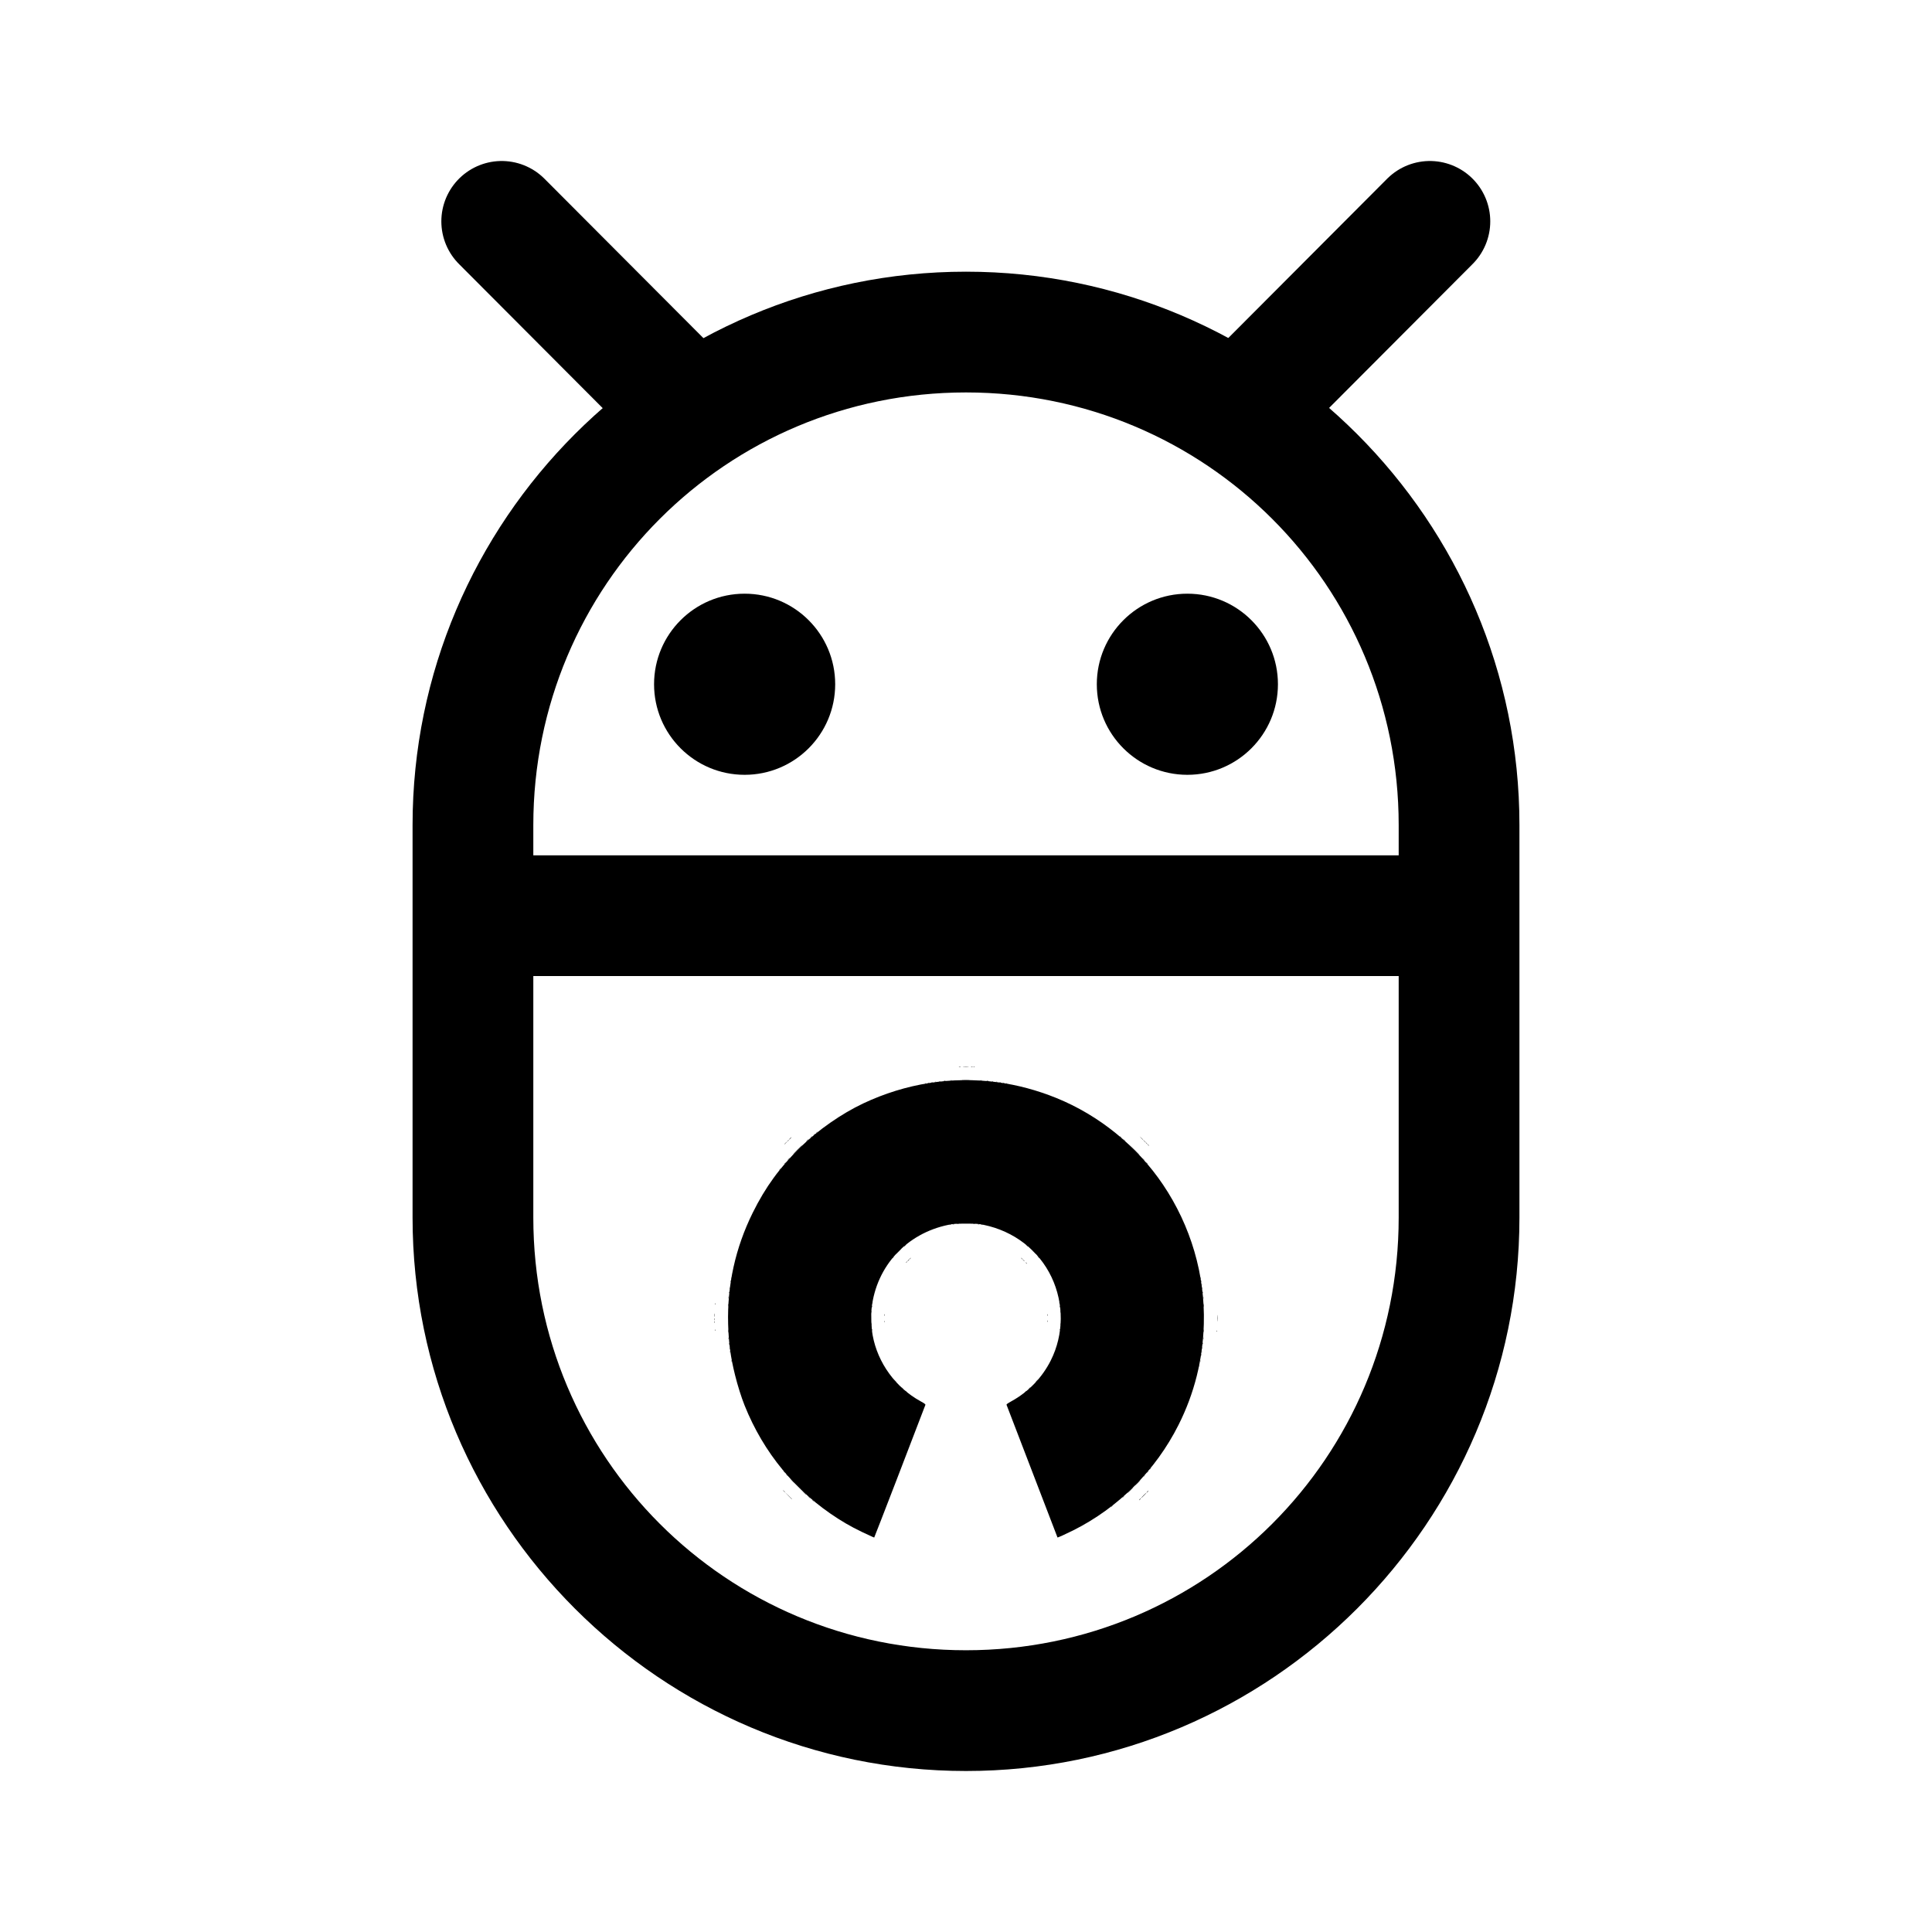
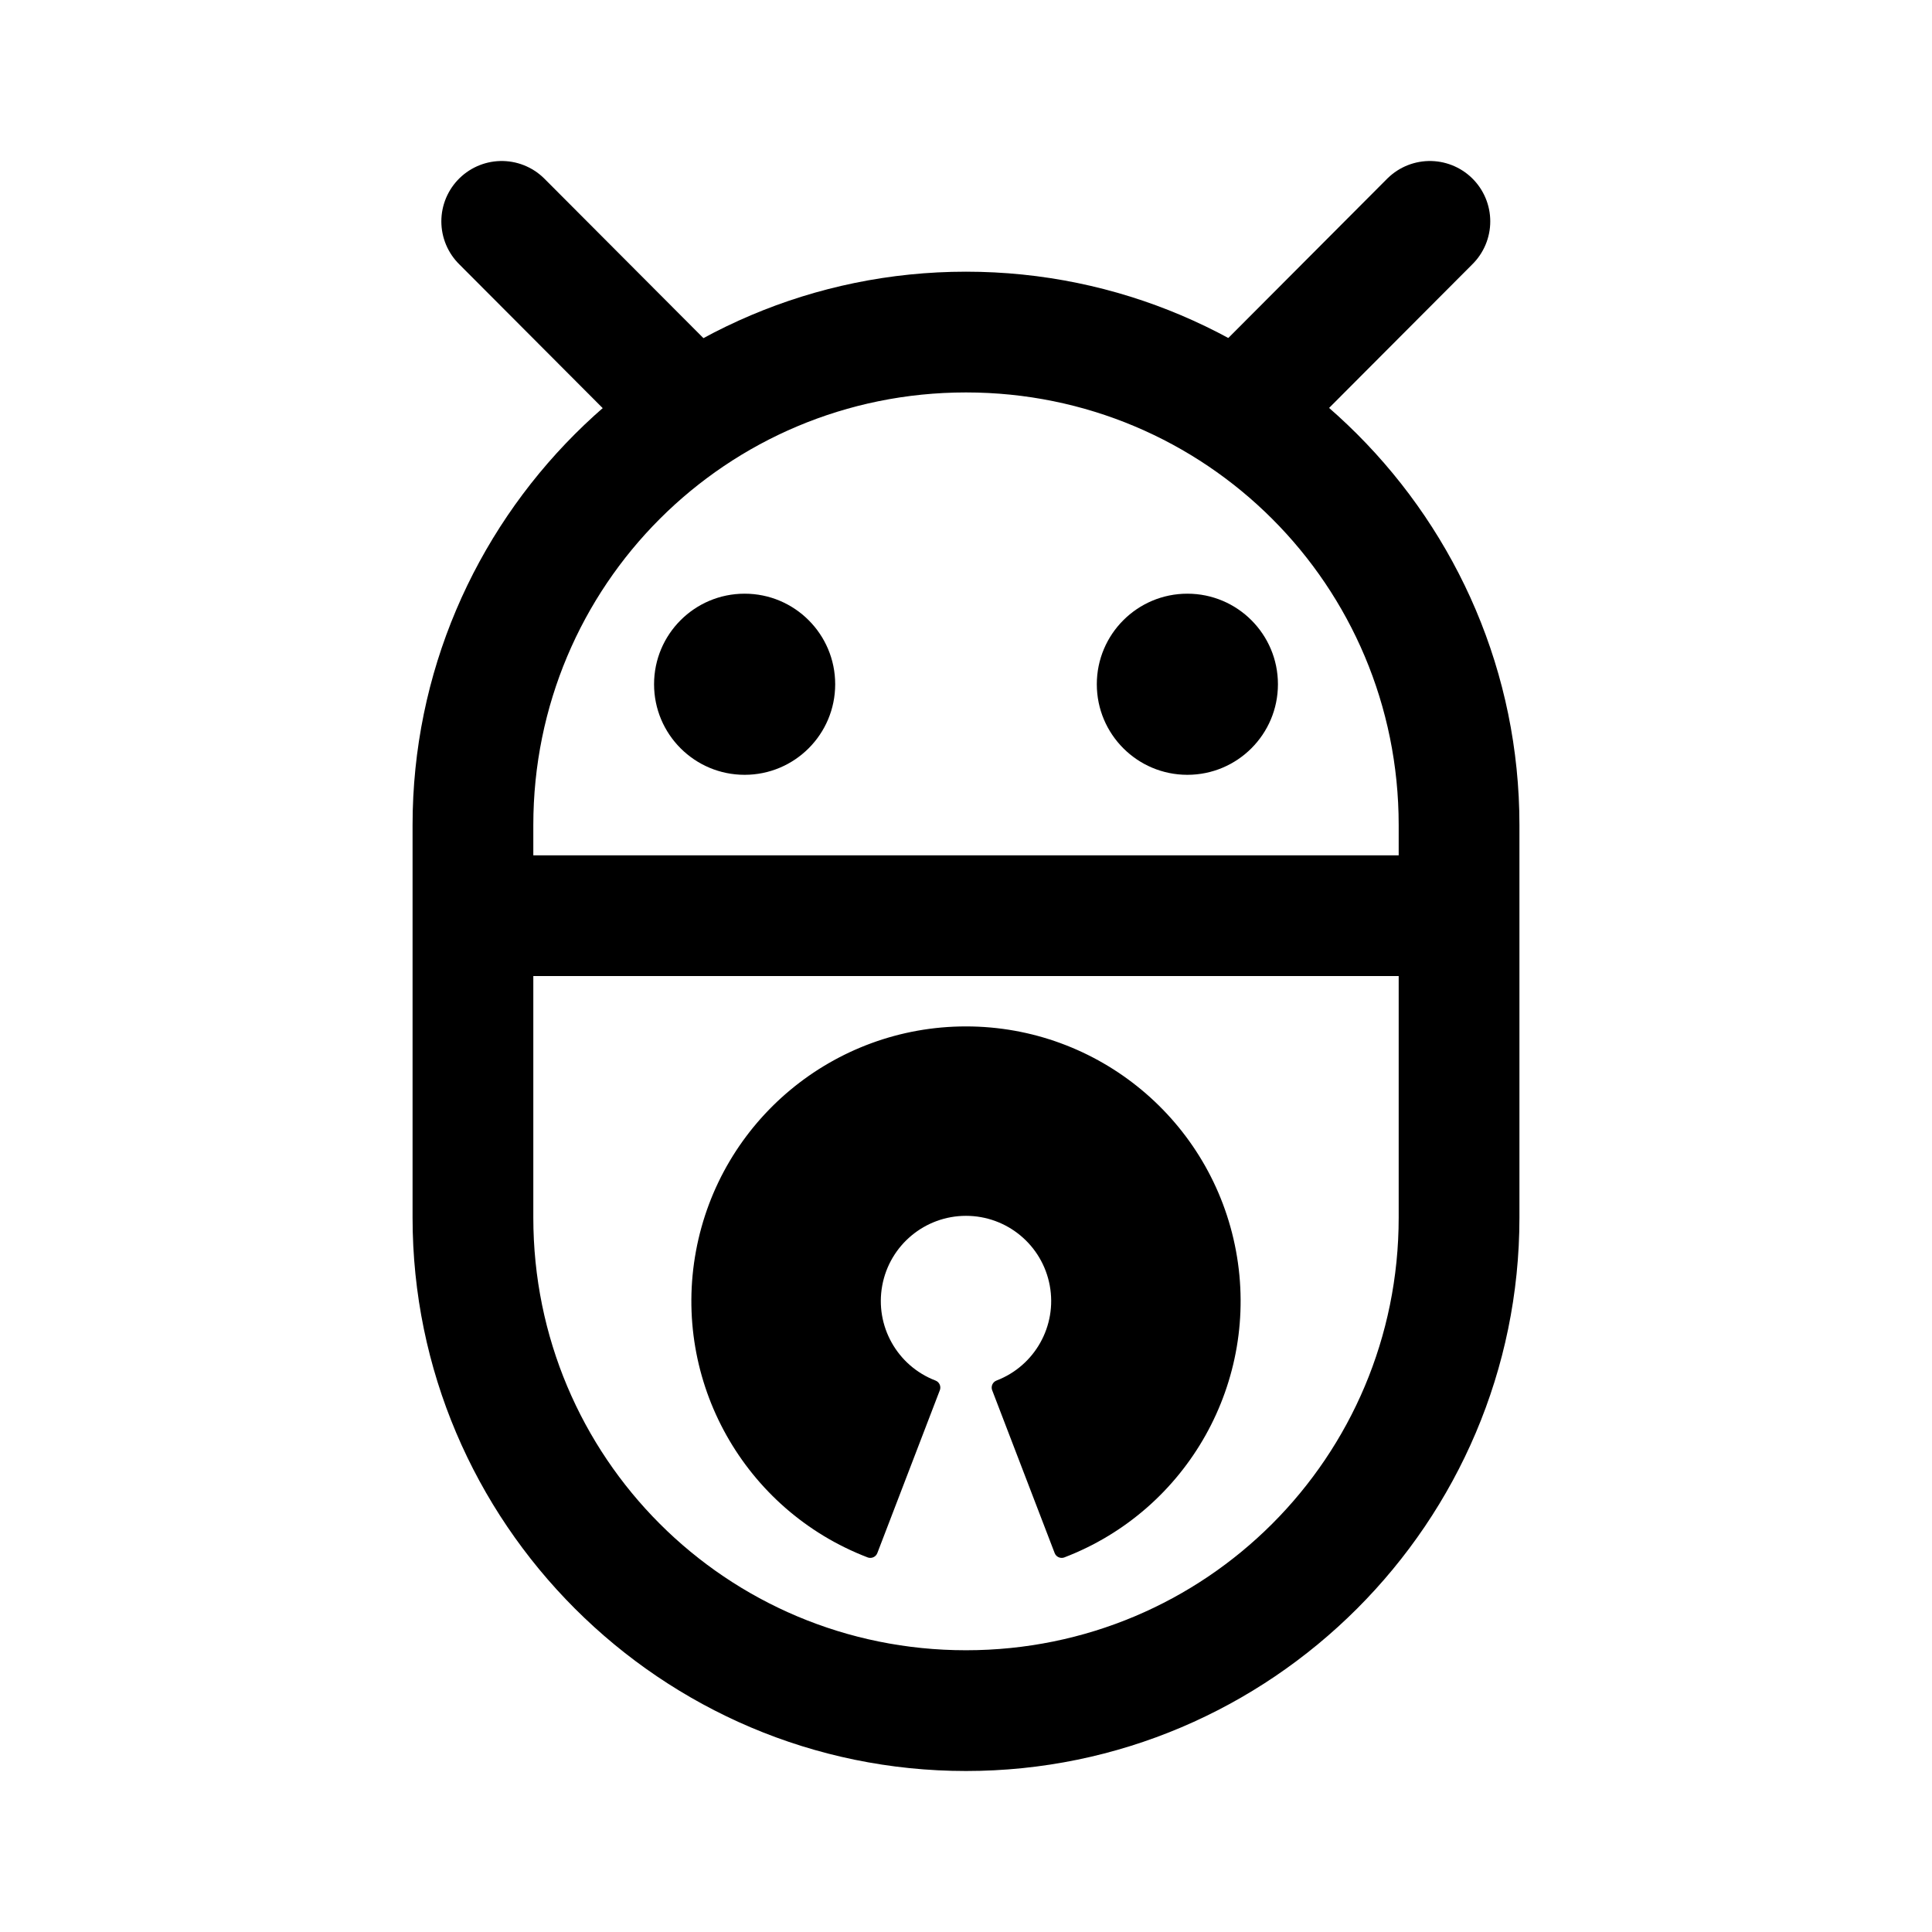
<svg xmlns="http://www.w3.org/2000/svg" width="192" height="192" version="1.1" id="svg863" xml:space="preserve">
  <defs id="defs867" />
-   <path d="M127 68a9 9 0 0 1-9 9 9 9 0 0 1-9-9 9 9 0 0 1 9-9 9 9 0 0 1 9 9zm-44 0a9 9 0 0 1-9 9 9 9 0 0 1-9-9 9 9 0 0 1 9-9 9 9 0 0 1 9 9z" fill="#000" id="path855" />
-   <path d="m142.1 22-18.45 18.5M49.86 22l18.45 18.5" fill="none" stroke="#000" stroke-linecap="round" stroke-width="12" id="path857" />
-   <path style="color:#000000;fill:#000000;-inkscape-stroke:none" d="M 96,27 C 65.695,27 41,51.695 41,82 v 39 c 0,30.305 24.695,55 55,55 30.305,0 55,-24.695 55,-55 V 82 C 151,51.695 126.305,27 96,27 Z m 0,12 c 23.819,0 43,19.181 43,43 v 3 H 53 V 82 C 53,58.181 72.181,39 96,39 Z M 53,97 h 86 v 24 c 0,23.819 -19.181,43 -43,43 -23.819,0 -43,-19.181 -43,-43 z" id="path859" />
-   <g id="g365" transform="matrix(0.05011551,0,0,0.05011551,83.29528,102.4695)">
-     <path style="fill:#000000;fill-opacity:1;stroke:none" d="m -245.337,576.837 c 0.02,-1.65 0.244,-2.204 0.498,-1.231 0.254,0.973 0.237,2.323 -0.037,3 -0.274,0.677 -0.481,-0.119 -0.461,-1.769 z m 997.175,-7.5 c 0,-5.775 0.165,-8.137 0.367,-5.25 0.202,2.888 0.202,7.612 0,10.5 -0.202,2.888 -0.367,0.525 -0.367,-5.25 z m -660.291,6.417 c 0.048,-1.165 0.285,-1.402 0.604,-0.604 0.289,0.722 0.253,1.584 -0.079,1.917 -0.332,0.332 -0.569,-0.258 -0.525,-1.312 z m 323.079,-0.417 c 0,-1.375 0.227,-1.938 0.504,-1.25 0.277,0.688 0.277,1.812 0,2.5 -0.277,0.688 -0.504,0.125 -0.504,-1.25 z m -659.858,-12 c 0,-3.025 0.187,-4.263 0.417,-2.75 0.229,1.512 0.229,3.987 0,5.5 -0.229,1.512 -0.417,0.275 -0.417,-2.75 z m 336.895,-0.5 c 0.02,-1.65 0.244,-2.204 0.498,-1.231 0.254,0.973 0.237,2.323 -0.037,3 -0.274,0.677 -0.481,-0.119 -0.461,-1.769 z m 323,0 c 0.02,-1.65 0.244,-2.204 0.498,-1.231 0.254,0.973 0.237,2.323 -0.037,3 -0.274,0.677 -0.481,-0.119 -0.461,-1.769 z m 199.21,-337.75 -1.905,-2.25 2.25,1.905 c 2.114,1.79 2.705,2.595 1.905,2.595 -0.19,0 -1.202,-1.012 -2.25,-2.25 z M 268.218,70.674 c 0.688,-0.277 1.812,-0.277 2.5,0 0.688,0.277 0.125,0.504 -1.25,0.504 -1.375,0 -1.938,-0.227 -1.25,-0.504 z" id="path498" />
-     <path style="fill:#000000;fill-opacity:1;stroke:none" d="m -245.3,571.337 c 0,-1.925 0.206,-2.712 0.457,-1.75 0.252,0.963 0.252,2.538 0,3.5 -0.252,0.963 -0.457,0.175 -0.457,-1.75 z m 384.268,-117 c 0.995,-1.1 2.035,-2 2.31,-2 0.275,0 -0.314,0.9 -1.31,2 -0.995,1.1 -2.035,2 -2.31,2 -0.275,0 0.314,-0.9 1.31,-2 z m 227.905,-0.25 -1.905,-2.25 2.25,1.905 c 1.238,1.048 2.25,2.06 2.25,2.25 0,0.8 -0.805,0.209 -2.595,-1.905 z M -106.532,224.024 c 0,-0.172 1.462,-1.635 3.25,-3.25 l 3.25,-2.937 -2.937,3.25 c -2.738,3.029 -3.563,3.71 -3.563,2.937 z m 716.872,-2.437 c -1.244,-1.586 -1.208,-1.621 0.378,-0.378 1.666,1.306 2.195,2.128 1.372,2.128 -0.208,0 -0.995,-0.787 -1.75,-1.75 z m -705.872,-8.75 c 1.292,-1.375 2.574,-2.5 2.849,-2.5 0.275,0 -0.557,1.125 -1.849,2.5 -1.292,1.375 -2.574,2.5 -2.849,2.5 -0.275,0 0.557,-1.125 1.849,-2.5 z m 696.437,-0.75 -2.937,-3.25 3.25,2.937 c 1.788,1.615 3.25,3.078 3.25,3.25 0,0.773 -0.825,0.092 -3.563,-2.937 z M 239.737,70.644 c 0.973,-0.254 2.323,-0.237 3,0.037 0.677,0.274 -0.119,0.481 -1.769,0.461 -1.65,-0.02 -2.204,-0.244 -1.231,-0.498 z m 24,0 c 0.973,-0.254 2.323,-0.237 3,0.037 0.677,0.274 -0.119,0.481 -1.769,0.461 -1.65,-0.02 -2.204,-0.244 -1.231,-0.498 z" id="path496" />
-     <path style="fill:#000000;fill-opacity:1;stroke:none" d="m 597.968,928.337 c 0.995,-1.1 2.035,-2 2.31,-2 0.275,0 -0.314,0.9 -1.31,2 -0.995,1.1 -2.035,2 -2.31,2 -0.275,0 0.314,-0.9 1.31,-2 z m 15,-15 c 0.995,-1.1 2.035,-2 2.31,-2 0.275,0 -0.314,0.9 -1.31,2 -0.995,1.1 -2.035,2 -2.31,2 -0.275,0 0.314,-0.9 1.31,-2 z M -244.453,540.753 c 0.048,-1.165 0.285,-1.402 0.604,-0.604 0.289,0.722 0.253,1.584 -0.079,1.917 -0.332,0.332 -0.569,-0.258 -0.525,-1.312 z m 378.921,-81.794 c 0,-0.208 0.787,-0.995 1.75,-1.75 1.586,-1.244 1.621,-1.208 0.378,0.378 -1.306,1.666 -2.128,2.195 -2.128,1.372 z m 7,-7 c 0,-0.208 0.787,-0.995 1.75,-1.75 1.586,-1.244 1.621,-1.208 0.378,0.378 -1.306,1.666 -2.128,2.195 -2.128,1.372 z m 221.872,-1.372 c -1.244,-1.586 -1.208,-1.621 0.378,-0.378 0.963,0.755 1.75,1.542 1.75,1.75 0,0.823 -0.821,0.293 -2.128,-1.372 z m 243.052,-233 -2.424,-2.75 2.75,2.424 c 1.512,1.333 2.75,2.571 2.75,2.75 0,0.784 -0.81,0.146 -3.076,-2.424 z m -706.924,0.372 c 0,-0.208 0.787,-0.995 1.75,-1.75 1.586,-1.244 1.621,-1.208 0.378,0.378 -1.306,1.666 -2.128,2.195 -2.128,1.372 z M 248.251,70.598 c 2.906,-0.203 7.406,-0.201 10,0.005 2.594,0.205 0.216,0.371 -5.284,0.368 -5.5,-0.003 -7.622,-0.171 -4.716,-0.373 z" id="path494" />
-     <path style="fill:#000000;fill-opacity:1;stroke:none" d="M 68.468,1003.073 C 37.965,989.312 21.017,980.382 0,967 -84.208,913.381 -147.945,836.19 -185.505,742.337 c -6.558,-16.388 -13.909,-39.749 -19.037,-60.5 -8.947,-36.207 -12.619,-63.4 -13.638,-101 -2.075,-76.576 14.355,-150.945 48.713,-220.5 25.167,-50.949 54.083,-90.603 95.352,-130.761 34.567,-33.637 80.92,-65.89 123.79,-86.135 84.068,-39.701 175.799,-54.182 266.292,-42.041 39.271,5.269 78.486,15.758 116.5,31.161 85.026,34.451 160.104,95.396 211.611,171.776 55.266,81.955 83.743,179.121 81.035,276.5 -1.967,70.737 -18.746,137.65 -50.195,200.166 -45.445,90.341 -119.368,164.323 -208.951,209.118 -14.875,7.438 -30.569,14.515 -31.023,13.989 -0.17,-0.196 -96.095,-249.928 -100.977,-262.882 -0.465,-1.235 1.786,-2.924 9.697,-7.273 33.663,-18.508 60.922,-46.821 78.099,-81.119 25.713,-51.343 26.216,-112.542 1.355,-164.933 -25.328,-53.375 -74.611,-91.329 -134.651,-103.698 -10.188,-2.099 -14.182,-2.369 -35,-2.369 -20.818,0 -24.812,0.27 -35,2.369 -82.974,17.094 -142.607,81.845 -152.08,165.131 -1.6,14.069 -0.642,39.238 2.055,54 9.978,54.606 45.457,103.475 94.828,130.619 7.912,4.35 10.162,6.038 9.696,7.273 -16.596,43.993 -101.125,263.088 -101.484,263.041 -0.283,-0.037 -1.64,-0.575 -3.015,-1.196 z m 537,-82.237 c 2.987,-3.025 5.657,-5.5 5.932,-5.5 0.275,0 -1.944,2.475 -4.932,5.5 -2.987,3.025 -5.657,5.5 -5.932,5.5 -0.275,0 1.944,-2.475 4.932,-5.5 z m -713.595,-8.75 -1.905,-2.25 2.25,1.905 c 2.114,1.79 2.705,2.595 1.905,2.595 -0.19,0 -1.202,-1.012 -2.25,-2.25 z M 750.547,594.753 c 0.048,-1.165 0.285,-1.402 0.604,-0.604 0.289,0.722 0.253,1.584 -0.079,1.917 -0.332,0.332 -0.569,-0.258 -0.525,-1.312 z M 372.34,459.587 c -1.244,-1.586 -1.208,-1.621 0.378,-0.378 1.666,1.306 2.195,2.128 1.372,2.128 -0.208,0 -0.995,-0.787 -1.75,-1.75 z" id="path492" />
-     <path style="fill:#000000;fill-opacity:1;stroke:none" d="m 541.468,942.959 c 0,-0.208 0.787,-0.995 1.75,-1.75 1.586,-1.244 1.621,-1.208 0.378,0.378 -1.306,1.666 -2.128,2.195 -2.128,1.372 z M -50.66,930.587 c -1.244,-1.586 -1.208,-1.621 0.378,-0.378 0.963,0.755 1.75,1.542 1.75,1.75 0,0.823 -0.821,0.293 -2.128,-1.372 z m -48.399,-9.5 -6.973,-7.25 7.25,6.973 c 3.987,3.835 7.25,7.098 7.25,7.25 0,0.734 -1.05,-0.239 -7.527,-6.973 z m 40.932,3 -1.905,-2.25 2.25,1.905 c 2.114,1.79 2.705,2.595 1.905,2.595 -0.19,0 -1.202,-1.012 -2.25,-2.25 z m 623.095,-0.75 c 0.995,-1.1 2.035,-2 2.31,-2 0.275,0 -0.314,0.9 -1.31,2 -0.995,1.1 -2.035,2 -2.31,2 -0.275,0 0.314,-0.9 1.31,-2 z m -633.047,-8.25 -3.953,-4.25 4.25,3.953 c 2.337,2.174 4.25,4.087 4.25,4.25 0,0.757 -0.871,-4.9e-4 -4.547,-3.953 z m 647.047,-4.75 c 3.266,-3.3 6.162,-6 6.437,-6 0.275,0 -2.172,2.7 -5.437,6 -3.266,3.3 -6.162,6 -6.437,6 -0.275,0 2.172,-2.7 5.437,-6 z m 14.5,-14.5 c 2.987,-3.025 5.657,-5.5 5.932,-5.5 0.275,0 -1.944,2.475 -4.932,5.5 -2.987,3.025 -5.657,5.5 -5.932,5.5 -0.275,0 1.944,-2.475 4.932,-5.5 z m -685.547,-4.75 -3.953,-4.25 4.25,3.953 c 2.337,2.174 4.25,4.087 4.25,4.25 0,0.757 -0.871,-4.9e-4 -4.547,-3.953 z m 697.547,-8.128 c 0,-0.208 0.787,-0.995 1.75,-1.75 1.586,-1.244 1.621,-1.208 0.378,0.378 -1.306,1.666 -2.128,2.195 -2.128,1.372 z m -707.595,-2.872 -1.905,-2.25 2.25,1.905 c 2.114,1.79 2.705,2.595 1.905,2.595 -0.19,0 -1.202,-1.012 -2.25,-2.25 z m -5.533,-6.5 c -1.244,-1.586 -1.208,-1.621 0.378,-0.378 0.963,0.755 1.75,1.542 1.75,1.75 0,0.823 -0.821,0.293 -2.128,-1.372 z m 720.128,1.372 c 0,-0.208 0.787,-0.995 1.75,-1.75 1.586,-1.244 1.621,-1.208 0.378,0.378 -1.306,1.666 -2.128,2.195 -2.128,1.372 z m 5,-6 c 0,-0.208 0.787,-0.995 1.75,-1.75 1.586,-1.244 1.621,-1.208 0.378,0.378 -1.306,1.666 -2.128,2.195 -2.128,1.372 z M 134.34,714.587 c -1.244,-1.586 -1.208,-1.621 0.378,-0.378 0.963,0.755 1.75,1.542 1.75,1.75 0,0.823 -0.821,0.293 -2.128,-1.372 z m 236.128,1.372 c 0,-0.208 0.787,-0.995 1.75,-1.75 1.586,-1.244 1.621,-1.208 0.378,0.378 -1.306,1.666 -2.128,2.195 -2.128,1.372 z m -243.595,-7.872 -1.905,-2.25 2.25,1.905 c 2.114,1.79 2.705,2.595 1.905,2.595 -0.19,0 -1.202,-1.012 -2.25,-2.25 z m 252.095,0.25 c 0.995,-1.1 2.035,-2 2.31,-2 0.275,0 -0.314,0.9 -1.31,2 -0.995,1.1 -2.035,2 -2.31,2 -0.275,0 0.314,-0.9 1.31,-2 z m -266.576,-14.75 -2.424,-2.75 2.75,2.424 c 2.57,2.266 3.209,3.076 2.424,3.076 -0.179,0 -1.417,-1.238 -2.75,-2.75 z m 281.076,0.25 c 1.292,-1.375 2.574,-2.5 2.849,-2.5 0.275,0 -0.557,1.125 -1.849,2.5 -1.292,1.375 -2.574,2.5 -2.849,2.5 -0.275,0 0.557,-1.125 1.849,-2.5 z m 322.079,-30.083 c 0.048,-1.165 0.285,-1.402 0.604,-0.604 0.289,0.722 0.253,1.584 -0.079,1.917 -0.332,0.332 -0.569,-0.258 -0.525,-1.312 z m -927,-10 c 0.048,-1.165 0.285,-1.402 0.604,-0.604 0.289,0.722 0.253,1.584 -0.079,1.917 -0.332,0.332 -0.569,-0.258 -0.525,-1.312 z m 929,0 c 0.048,-1.165 0.285,-1.402 0.604,-0.604 0.289,0.722 0.253,1.584 -0.079,1.917 -0.332,0.332 -0.569,-0.258 -0.525,-1.312 z m 2,-12 c 0.048,-1.165 0.285,-1.402 0.604,-0.604 0.289,0.722 0.253,1.584 -0.079,1.917 -0.332,0.332 -0.569,-0.258 -0.525,-1.312 z m -934,-6 c 0.048,-1.165 0.285,-1.402 0.604,-0.604 0.289,0.722 0.253,1.584 -0.079,1.917 -0.332,0.332 -0.569,-0.258 -0.525,-1.312 z m 935,0 c 0.048,-1.165 0.285,-1.402 0.604,-0.604 0.289,0.722 0.253,1.584 -0.079,1.917 -0.332,0.332 -0.569,-0.258 -0.525,-1.312 z m -936,-7 c 0.048,-1.165 0.285,-1.402 0.604,-0.604 0.289,0.722 0.253,1.584 -0.079,1.917 -0.332,0.332 -0.569,-0.258 -0.525,-1.312 z m 937.079,-0.417 c 0,-1.375 0.227,-1.938 0.504,-1.25 0.277,0.688 0.277,1.812 0,2.5 -0.277,0.688 -0.504,0.125 -0.504,-1.25 z m -938,-8 c 0,-1.375 0.227,-1.938 0.504,-1.25 0.277,0.688 0.277,1.812 0,2.5 -0.277,0.688 -0.504,0.125 -0.504,-1.25 z m 939,-1 c 0,-1.375 0.227,-1.938 0.504,-1.25 0.277,0.688 0.277,1.812 0,2.5 -0.277,0.688 -0.504,0.125 -0.504,-1.25 z m 1.074,-10 c 0,-1.925 0.206,-2.712 0.457,-1.75 0.252,0.963 0.252,2.538 0,3.5 -0.252,0.963 -0.457,0.175 -0.457,-1.75 z m -941.074,0 c 0,-1.375 0.227,-1.938 0.504,-1.25 0.277,0.688 0.277,1.812 0,2.5 -0.277,0.688 -0.504,0.125 -0.504,-1.25 z m -0.872,-14.5 c 0.007,-2.75 0.202,-3.756 0.432,-2.236 0.23,1.52 0.224,3.77 -0.014,5 -0.237,1.23 -0.425,-0.014 -0.418,-2.764 z m 942.986,-0.5 c 0,-2.475 0.195,-3.487 0.433,-2.25 0.238,1.238 0.238,3.263 0,4.5 -0.238,1.238 -0.433,0.225 -0.433,-2.25 z m -969.193,-1.583 c 0.048,-1.165 0.285,-1.402 0.604,-0.604 0.289,0.722 0.253,1.584 -0.079,1.917 -0.332,0.332 -0.569,-0.258 -0.525,-1.312 z m 311.079,-0.417 c 0,-1.375 0.227,-1.938 0.504,-1.25 0.277,0.688 0.277,1.812 0,2.5 -0.277,0.688 -0.504,0.125 -0.504,-1.25 z m 372.921,-0.583 c 0.048,-1.165 0.285,-1.402 0.604,-0.604 0.289,0.722 0.253,1.584 -0.079,1.917 -0.332,0.332 -0.569,-0.258 -0.525,-1.312 z M 65.7,581.337 c 0,-1.925 0.206,-2.712 0.457,-1.75 0.252,0.963 0.252,2.538 0,3.5 -0.252,0.963 -0.457,0.175 -0.457,-1.75 z m 375,0 c 0,-1.925 0.206,-2.712 0.457,-1.75 0.252,0.963 0.252,2.538 0,3.5 -0.252,0.963 -0.457,0.175 -0.457,-1.75 z m -375,-25 c 0,-1.925 0.206,-2.712 0.457,-1.75 0.252,0.963 0.252,2.538 0,3.5 -0.252,0.963 -0.457,0.175 -0.457,-1.75 z m 375,0 c 0,-1.925 0.206,-2.712 0.457,-1.75 0.252,0.963 0.252,2.538 0,3.5 -0.252,0.963 -0.457,0.175 -0.457,-1.75 z m -374.074,-10 c 0,-1.375 0.227,-1.938 0.504,-1.25 0.277,0.688 0.277,1.812 0,2.5 -0.277,0.688 -0.504,0.125 -0.504,-1.25 z m 373,0 c 0,-1.375 0.227,-1.938 0.504,-1.25 0.277,0.688 0.277,1.812 0,2.5 -0.277,0.688 -0.504,0.125 -0.504,-1.25 z m 285.128,-2.5 c 0.008,-2.75 0.202,-3.756 0.432,-2.236 0.23,1.52 0.224,3.77 -0.014,5 -0.237,1.23 -0.425,-0.014 -0.418,-2.764 z m -943.014,-0.5 c 0,-2.475 0.195,-3.487 0.433,-2.25 0.238,1.238 0.238,3.263 0,4.5 -0.238,1.238 -0.433,0.225 -0.433,-2.25 z m 285.807,-4.583 c 0.048,-1.165 0.285,-1.402 0.604,-0.604 0.289,0.722 0.253,1.584 -0.079,1.917 -0.332,0.332 -0.569,-0.258 -0.525,-1.312 z m 371,0 c 0.048,-1.165 0.285,-1.402 0.604,-0.604 0.289,0.722 0.253,1.584 -0.079,1.917 -0.332,0.332 -0.569,-0.258 -0.525,-1.312 z m -655.847,-10.417 c 0,-1.925 0.206,-2.712 0.457,-1.75 0.252,0.963 0.252,2.538 0,3.5 -0.252,0.963 -0.457,0.175 -0.457,-1.75 z m 940.963,0.5 c 0.02,-1.65 0.244,-2.204 0.498,-1.231 0.254,0.973 0.237,2.323 -0.037,3 -0.274,0.677 -0.481,-0.119 -0.461,-1.769 z m -940.037,-10.5 c 0,-1.375 0.227,-1.938 0.504,-1.25 0.277,0.688 0.277,1.812 0,2.5 -0.277,0.688 -0.504,0.125 -0.504,-1.25 z m 939,0 c 0,-1.375 0.227,-1.938 0.504,-1.25 0.277,0.688 0.277,1.812 0,2.5 -0.277,0.688 -0.504,0.125 -0.504,-1.25 z m -938.079,-8.583 c 0.048,-1.165 0.285,-1.402 0.604,-0.604 0.289,0.722 0.253,1.584 -0.079,1.917 -0.332,0.332 -0.569,-0.258 -0.525,-1.312 z m 937,0 c 0.048,-1.165 0.285,-1.402 0.604,-0.604 0.289,0.722 0.253,1.584 -0.079,1.917 -0.332,0.332 -0.569,-0.258 -0.525,-1.312 z m -1,-7 c 0.048,-1.165 0.285,-1.402 0.604,-0.604 0.289,0.722 0.253,1.584 -0.079,1.917 -0.332,0.332 -0.569,-0.258 -0.525,-1.312 z m -934,-7 c 0.048,-1.165 0.285,-1.402 0.604,-0.604 0.289,0.722 0.253,1.584 -0.079,1.917 -0.332,0.332 -0.569,-0.258 -0.525,-1.312 z m 933,0 c 0.048,-1.165 0.285,-1.402 0.604,-0.604 0.289,0.722 0.253,1.584 -0.079,1.917 -0.332,0.332 -0.569,-0.258 -0.525,-1.312 z m -932,-6 c 0.048,-1.165 0.285,-1.402 0.604,-0.604 0.289,0.722 0.253,1.584 -0.079,1.917 -0.332,0.332 -0.569,-0.258 -0.525,-1.312 z m 931,0 c 0.048,-1.165 0.285,-1.402 0.604,-0.604 0.289,0.722 0.253,1.584 -0.079,1.917 -0.332,0.332 -0.569,-0.258 -0.525,-1.312 z M 107.468,449.959 c 0,-0.208 0.787,-0.995 1.75,-1.75 1.586,-1.244 1.621,-1.208 0.378,0.378 -1.306,1.666 -2.128,2.195 -2.128,1.372 z m 289.405,-1.872 -1.905,-2.25 2.25,1.905 c 1.238,1.048 2.25,2.06 2.25,2.25 0,0.8 -0.805,0.209 -2.595,-1.905 z m -277.405,-11.25 c 3.543,-3.575 6.667,-6.5 6.942,-6.5 0.275,0 -2.399,2.925 -5.942,6.5 -3.543,3.575 -6.667,6.5 -6.942,6.5 -0.275,0 2.399,-2.925 5.942,-6.5 z m 266.469,-0.75 -5.969,-6.25 6.25,5.969 c 5.806,5.544 6.708,6.531 5.969,6.531 -0.155,0 -2.967,-2.812 -6.25,-6.25 z m -253.969,-10.75 c 0.995,-1.1 2.035,-2 2.31,-2 0.275,0 -0.314,0.9 -1.31,2 -0.995,1.1 -2.035,2 -2.31,2 -0.275,0 0.314,-0.9 1.31,-2 z m 241.905,-0.25 -1.905,-2.25 2.25,1.905 c 2.114,1.79 2.705,2.595 1.905,2.595 -0.19,0 -1.202,-1.012 -2.25,-2.25 z M 221.28,383.653 c 0.722,-0.289 1.584,-0.253 1.917,0.079 0.332,0.332 -0.258,0.569 -1.312,0.525 -1.165,-0.048 -1.402,-0.285 -0.604,-0.604 z m 63,0 c 0.722,-0.289 1.584,-0.253 1.917,0.079 0.332,0.332 -0.258,0.569 -1.312,0.525 -1.165,-0.048 -1.402,-0.285 -0.604,-0.604 z m -57.062,-0.979 c 0.688,-0.277 1.812,-0.277 2.5,0 0.688,0.277 0.125,0.504 -1.25,0.504 -1.375,0 -1.938,-0.227 -1.25,-0.504 z m 50,0 c 0.688,-0.277 1.812,-0.277 2.5,0 0.688,0.277 0.125,0.504 -1.25,0.504 -1.375,0 -1.938,-0.227 -1.25,-0.504 z m -41.5,-1.027 c 0.963,-0.252 2.538,-0.252 3.5,0 0.963,0.252 0.175,0.457 -1.75,0.457 -1.925,0 -2.712,-0.206 -1.75,-0.457 z m 32,0 c 0.963,-0.252 2.538,-0.252 3.5,0 0.963,0.252 0.175,0.457 -1.75,0.457 -1.925,0 -2.712,-0.206 -1.75,-0.457 z m -384.25,-106.688 c 0,-0.208 0.787,-0.995 1.75,-1.75 1.586,-1.244 1.621,-1.208 0.378,0.378 -1.306,1.666 -2.128,2.195 -2.128,1.372 z m 10,-12 c 0,-0.208 0.787,-0.995 1.75,-1.75 1.586,-1.244 1.621,-1.208 0.378,0.378 -1.306,1.666 -2.128,2.195 -2.128,1.372 z m 717.872,-1.372 c -1.244,-1.586 -1.208,-1.621 0.378,-0.378 1.666,1.306 2.195,2.128 1.372,2.128 -0.208,0 -0.995,-0.787 -1.75,-1.75 z m -709.872,-7.75 c 1.292,-1.375 2.574,-2.5 2.849,-2.5 0.275,0 -0.557,1.125 -1.849,2.5 -1.292,1.375 -2.574,2.5 -2.849,2.5 -0.275,0 0.557,-1.125 1.849,-2.5 z m 702.924,-0.25 -2.424,-2.75 2.75,2.424 c 1.512,1.333 2.75,2.571 2.75,2.75 0,0.784 -0.81,0.146 -3.076,-2.424 z m -17.942,-19 -10.482,-10.75 10.75,10.482 c 5.912,5.765 10.75,10.603 10.75,10.75 0,0.722 -1.282,-0.497 -11.018,-10.482 z m -666.982,0.25 c 5.203,-5.225 9.685,-9.5 9.96,-9.5 0.275,0 -3.757,4.275 -8.96,9.5 -5.203,5.225 -9.685,9.5 -9.96,9.5 -0.275,0 3.757,-4.275 8.96,-9.5 z m 19,-18 c 1.292,-1.375 2.574,-2.5 2.849,-2.5 0.275,0 -0.557,1.125 -1.849,2.5 -1.292,1.375 -2.574,2.5 -2.849,2.5 -0.275,0 0.557,-1.125 1.849,-2.5 z m 628.405,-0.75 -1.905,-2.25 2.25,1.905 c 2.114,1.79 2.705,2.595 1.905,2.595 -0.19,0 -1.202,-1.012 -2.25,-2.25 z m -621.405,-5.128 c 0,-0.208 0.787,-0.995 1.75,-1.75 1.586,-1.244 1.621,-1.208 0.378,0.378 -1.306,1.666 -2.128,2.195 -2.128,1.372 z m 613.872,-1.372 c -1.244,-1.586 -1.208,-1.621 0.378,-0.378 1.666,1.306 2.195,2.128 1.372,2.128 -0.208,0 -0.995,-0.787 -1.75,-1.75 z m -607.872,-3.628 c 0,-0.208 0.787,-0.995 1.75,-1.75 1.586,-1.244 1.621,-1.208 0.378,0.378 -1.306,1.666 -2.128,2.195 -2.128,1.372 z m 5,-4 c 0,-0.208 0.787,-0.995 1.75,-1.75 1.586,-1.244 1.621,-1.208 0.378,0.378 -1.306,1.666 -2.128,2.195 -2.128,1.372 z m 215.812,-98.306 c 0.722,-0.289 1.584,-0.253 1.917,0.079 0.332,0.332 -0.258,0.569 -1.312,0.525 -1.165,-0.048 -1.402,-0.285 -0.604,-0.604 z m 161,0 c 0.722,-0.289 1.584,-0.253 1.917,0.079 0.332,0.332 -0.258,0.569 -1.312,0.525 -1.165,-0.048 -1.402,-0.285 -0.604,-0.604 z m -155,-1 c 0.722,-0.289 1.584,-0.253 1.917,0.079 0.332,0.332 -0.258,0.569 -1.312,0.525 -1.165,-0.048 -1.402,-0.285 -0.604,-0.604 z m 149,0 c 0.722,-0.289 1.584,-0.253 1.917,0.079 0.332,0.332 -0.258,0.569 -1.312,0.525 -1.165,-0.048 -1.402,-0.285 -0.604,-0.604 z m -142,-1 c 0.722,-0.289 1.584,-0.253 1.917,0.079 0.332,0.332 -0.258,0.569 -1.312,0.525 -1.165,-0.048 -1.402,-0.285 -0.604,-0.604 z m 135,0 c 0.722,-0.289 1.584,-0.253 1.917,0.079 0.332,0.332 -0.258,0.569 -1.312,0.525 -1.165,-0.048 -1.402,-0.285 -0.604,-0.604 z m -128,-1 c 0.722,-0.289 1.584,-0.253 1.917,0.079 0.332,0.332 -0.258,0.569 -1.312,0.525 -1.165,-0.048 -1.402,-0.285 -0.604,-0.604 z m 121,0 c 0.722,-0.289 1.584,-0.253 1.917,0.079 0.332,0.332 -0.258,0.569 -1.312,0.525 -1.165,-0.048 -1.402,-0.285 -0.604,-0.604 z m -113.062,-0.979 c 0.688,-0.277 1.812,-0.277 2.5,0 0.688,0.277 0.125,0.504 -1.25,0.504 -1.375,0 -1.938,-0.227 -1.25,-0.504 z m 105.062,-0.021 c 0.722,-0.289 1.584,-0.253 1.917,0.079 0.332,0.332 -0.258,0.569 -1.312,0.525 -1.165,-0.048 -1.402,-0.285 -0.604,-0.604 z m -95.543,-1.01 c 0.973,-0.254 2.323,-0.237 3,0.037 0.677,0.274 -0.119,0.481 -1.769,0.461 -1.65,-0.02 -2.204,-0.244 -1.231,-0.498 z m 85,0 c 0.973,-0.254 2.323,-0.237 3,0.037 0.677,0.274 -0.119,0.481 -1.769,0.461 -1.65,-0.02 -2.204,-0.244 -1.231,-0.498 z m -72.507,-1.014 c 1.244,-0.239 3.044,-0.23 4,0.02 0.956,0.25 -0.062,0.446 -2.262,0.435 -2.2,-0.011 -2.982,-0.216 -1.738,-0.455 z m 59,0 c 1.244,-0.239 3.044,-0.23 4,0.02 0.956,0.25 -0.062,0.446 -2.262,0.435 -2.2,-0.011 -2.982,-0.216 -1.738,-0.455 z m -34.47,-1.035 c 3.735,-0.193 9.585,-0.191 13,0.003 3.415,0.195 0.358,0.353 -6.792,0.351 -7.15,-0.002 -9.944,-0.161 -6.208,-0.354 z" id="path490" />
-   </g>
+   <path d="m 127,68 a 9,9 0 0 1 -9,9 9,9 0 0 1 -9,-9 9,9 0 0 1 9,-9 9,9 0 0 1 9,9 z m -44,0 a 9,9 0 0 1 -9,9 9,9 0 0 1 -9,-9 9,9 0 0 1 9,-9 9,9 0 0 1 9,9 z" fill="#000000" id="path855" />
+   <path d="M 142.1,22 123.65,40.5 M 49.86,22 68.31,40.5" fill="none" stroke="#000000" stroke-linecap="round" stroke-width="12" id="path857" />
+   <path style="color:#000000;fill:#000000" d="M 96,27 C 65.695,27 41,51.695 41,82 v 39 c 0,30.305 24.695,55 55,55 30.305,0 55,-24.695 55,-55 V 82 C 151,51.695 126.305,27 96,27 Z m 0,12 c 23.819,0 43,19.181 43,43 v 3 H 53 V 82 C 53,58.181 72.181,39 96,39 Z M 53,97 h 86 v 24 c 0,23.819 -19.181,43 -43,43 -23.819,0 -43,-19.181 -43,-43 z" id="path859" />
+   <path id="path3773" d="m 96,129.292 m 3.303,8.604 a 9.215,9.215 0 1 0 -6.606,0 l -6.208,16.175 a 26.54,26.54 0 1 1 19.021,0 z" style="text-anchor:middle;fill:#000000;fill-opacity:1;stroke:#000000;stroke-width:1.5;stroke-linejoin:round;stroke-dasharray:none;stroke-opacity:1" />
</svg>
